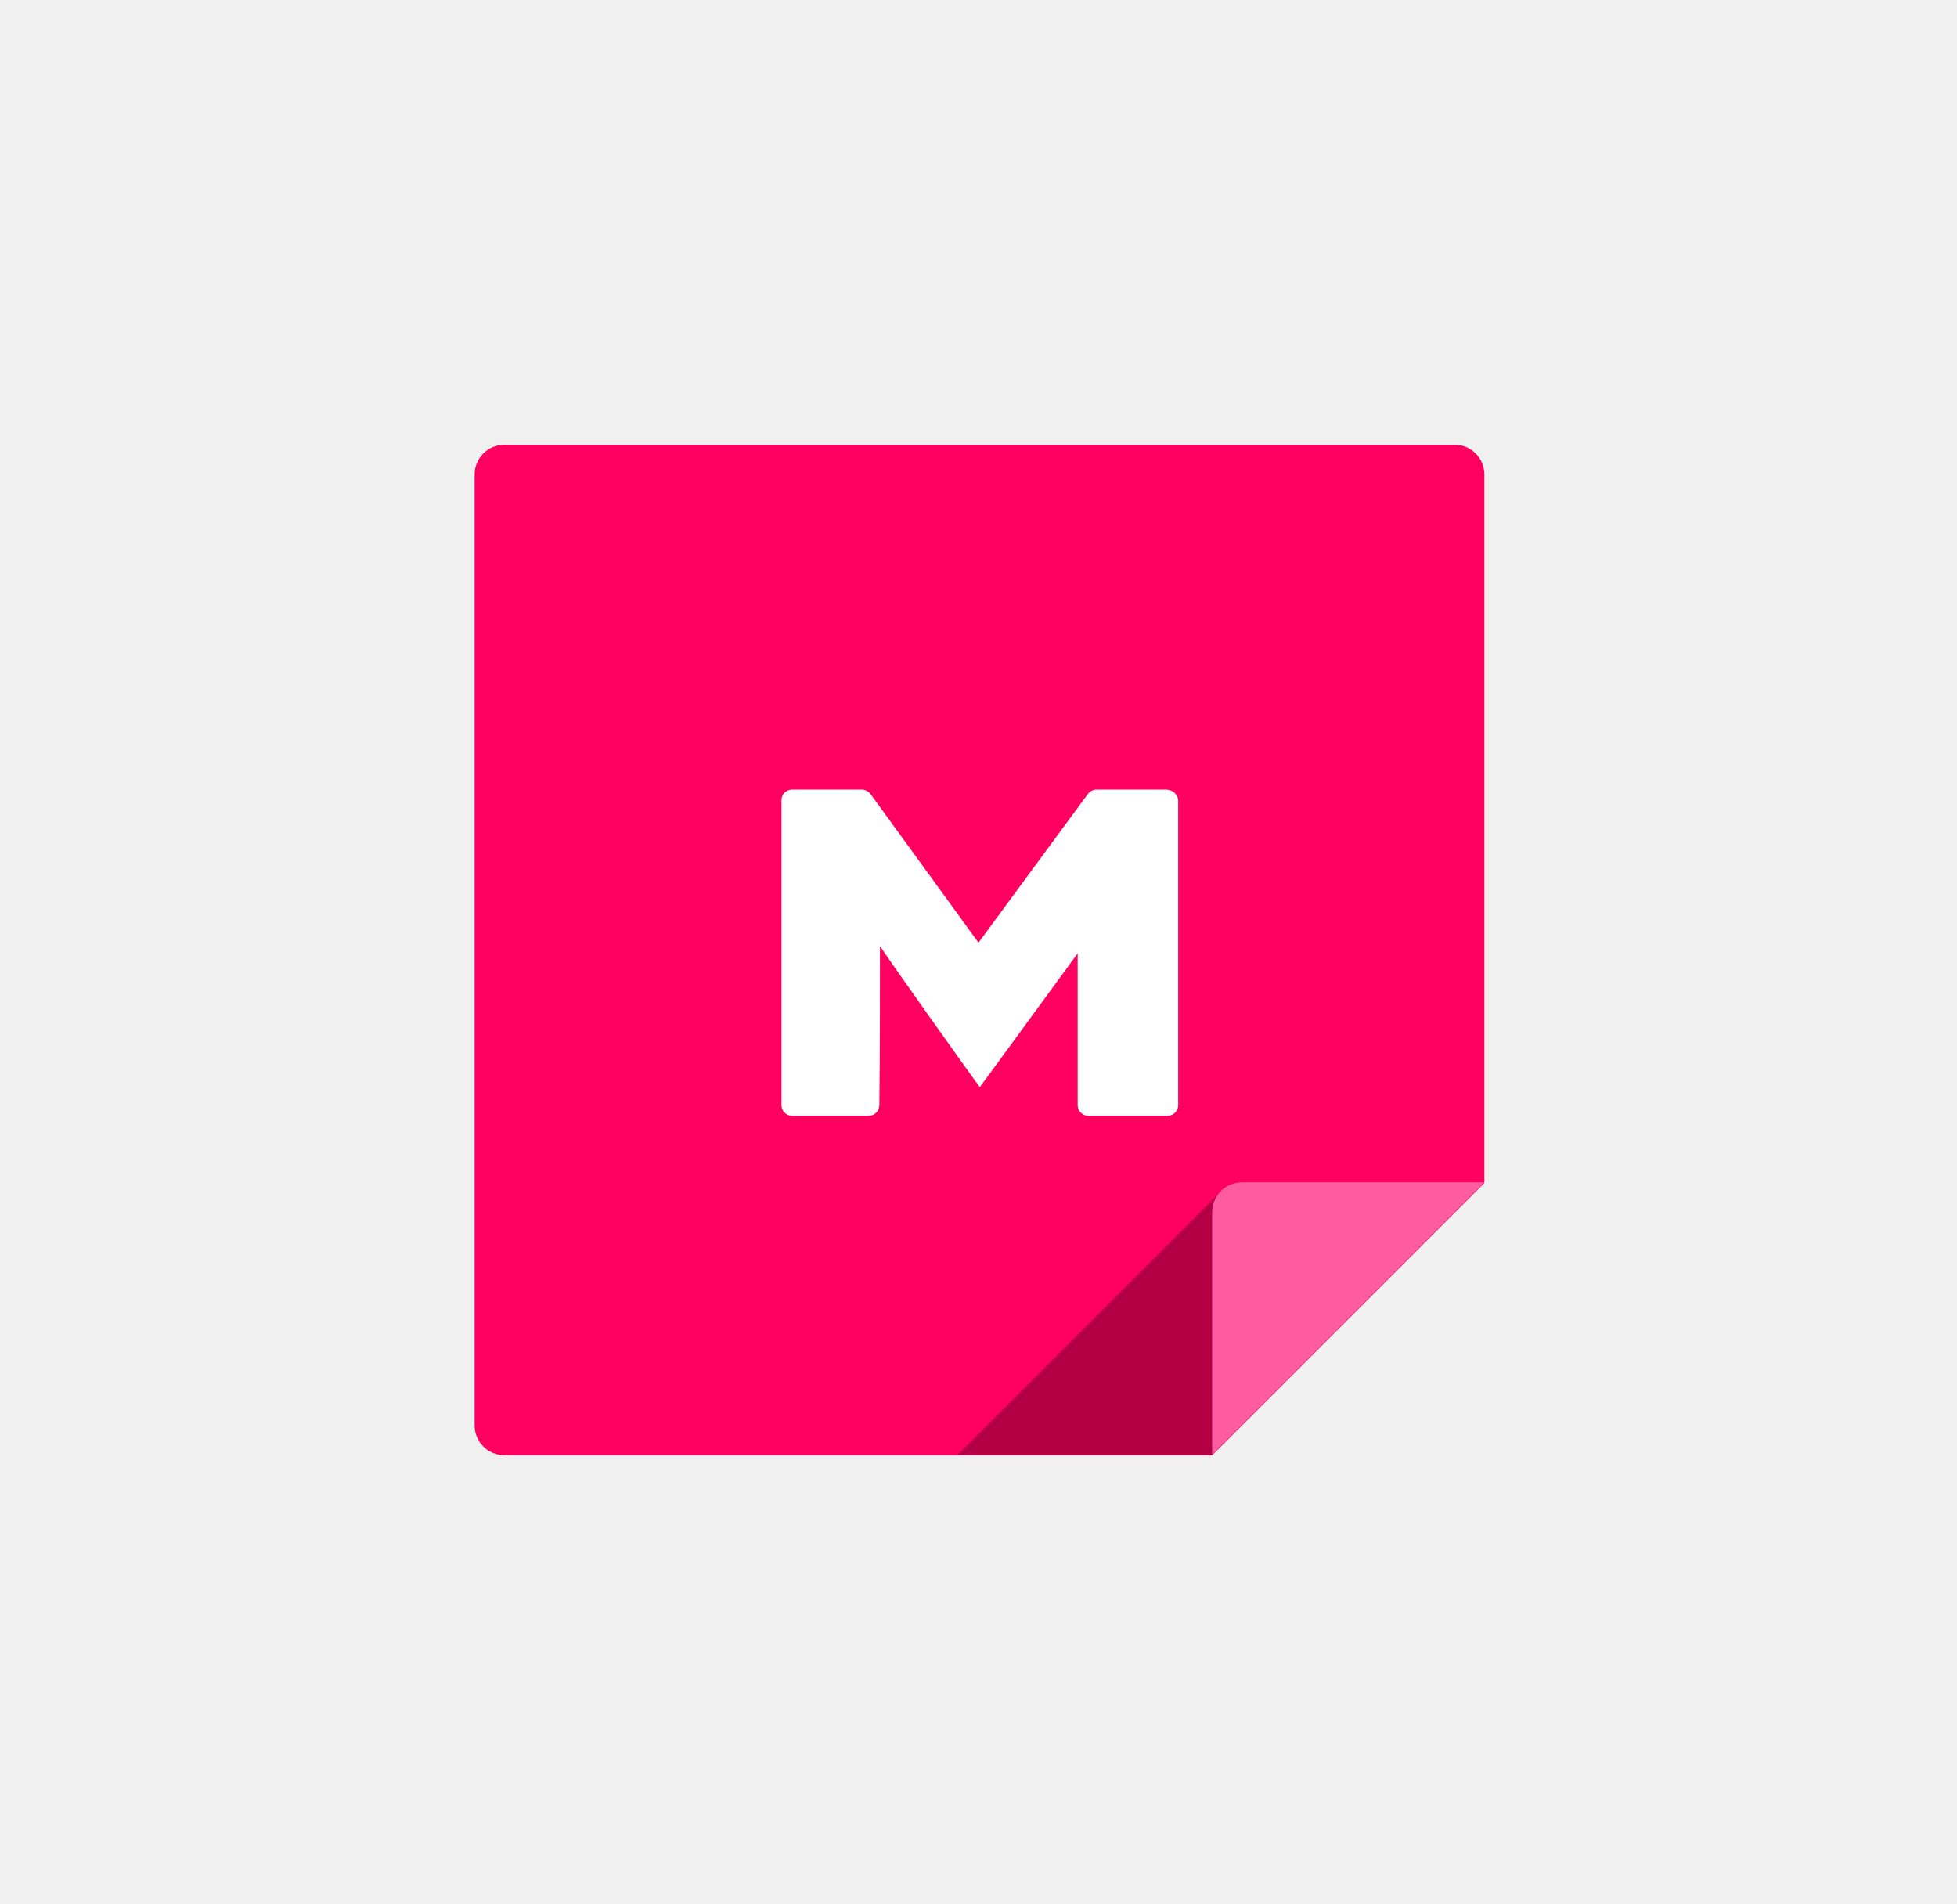
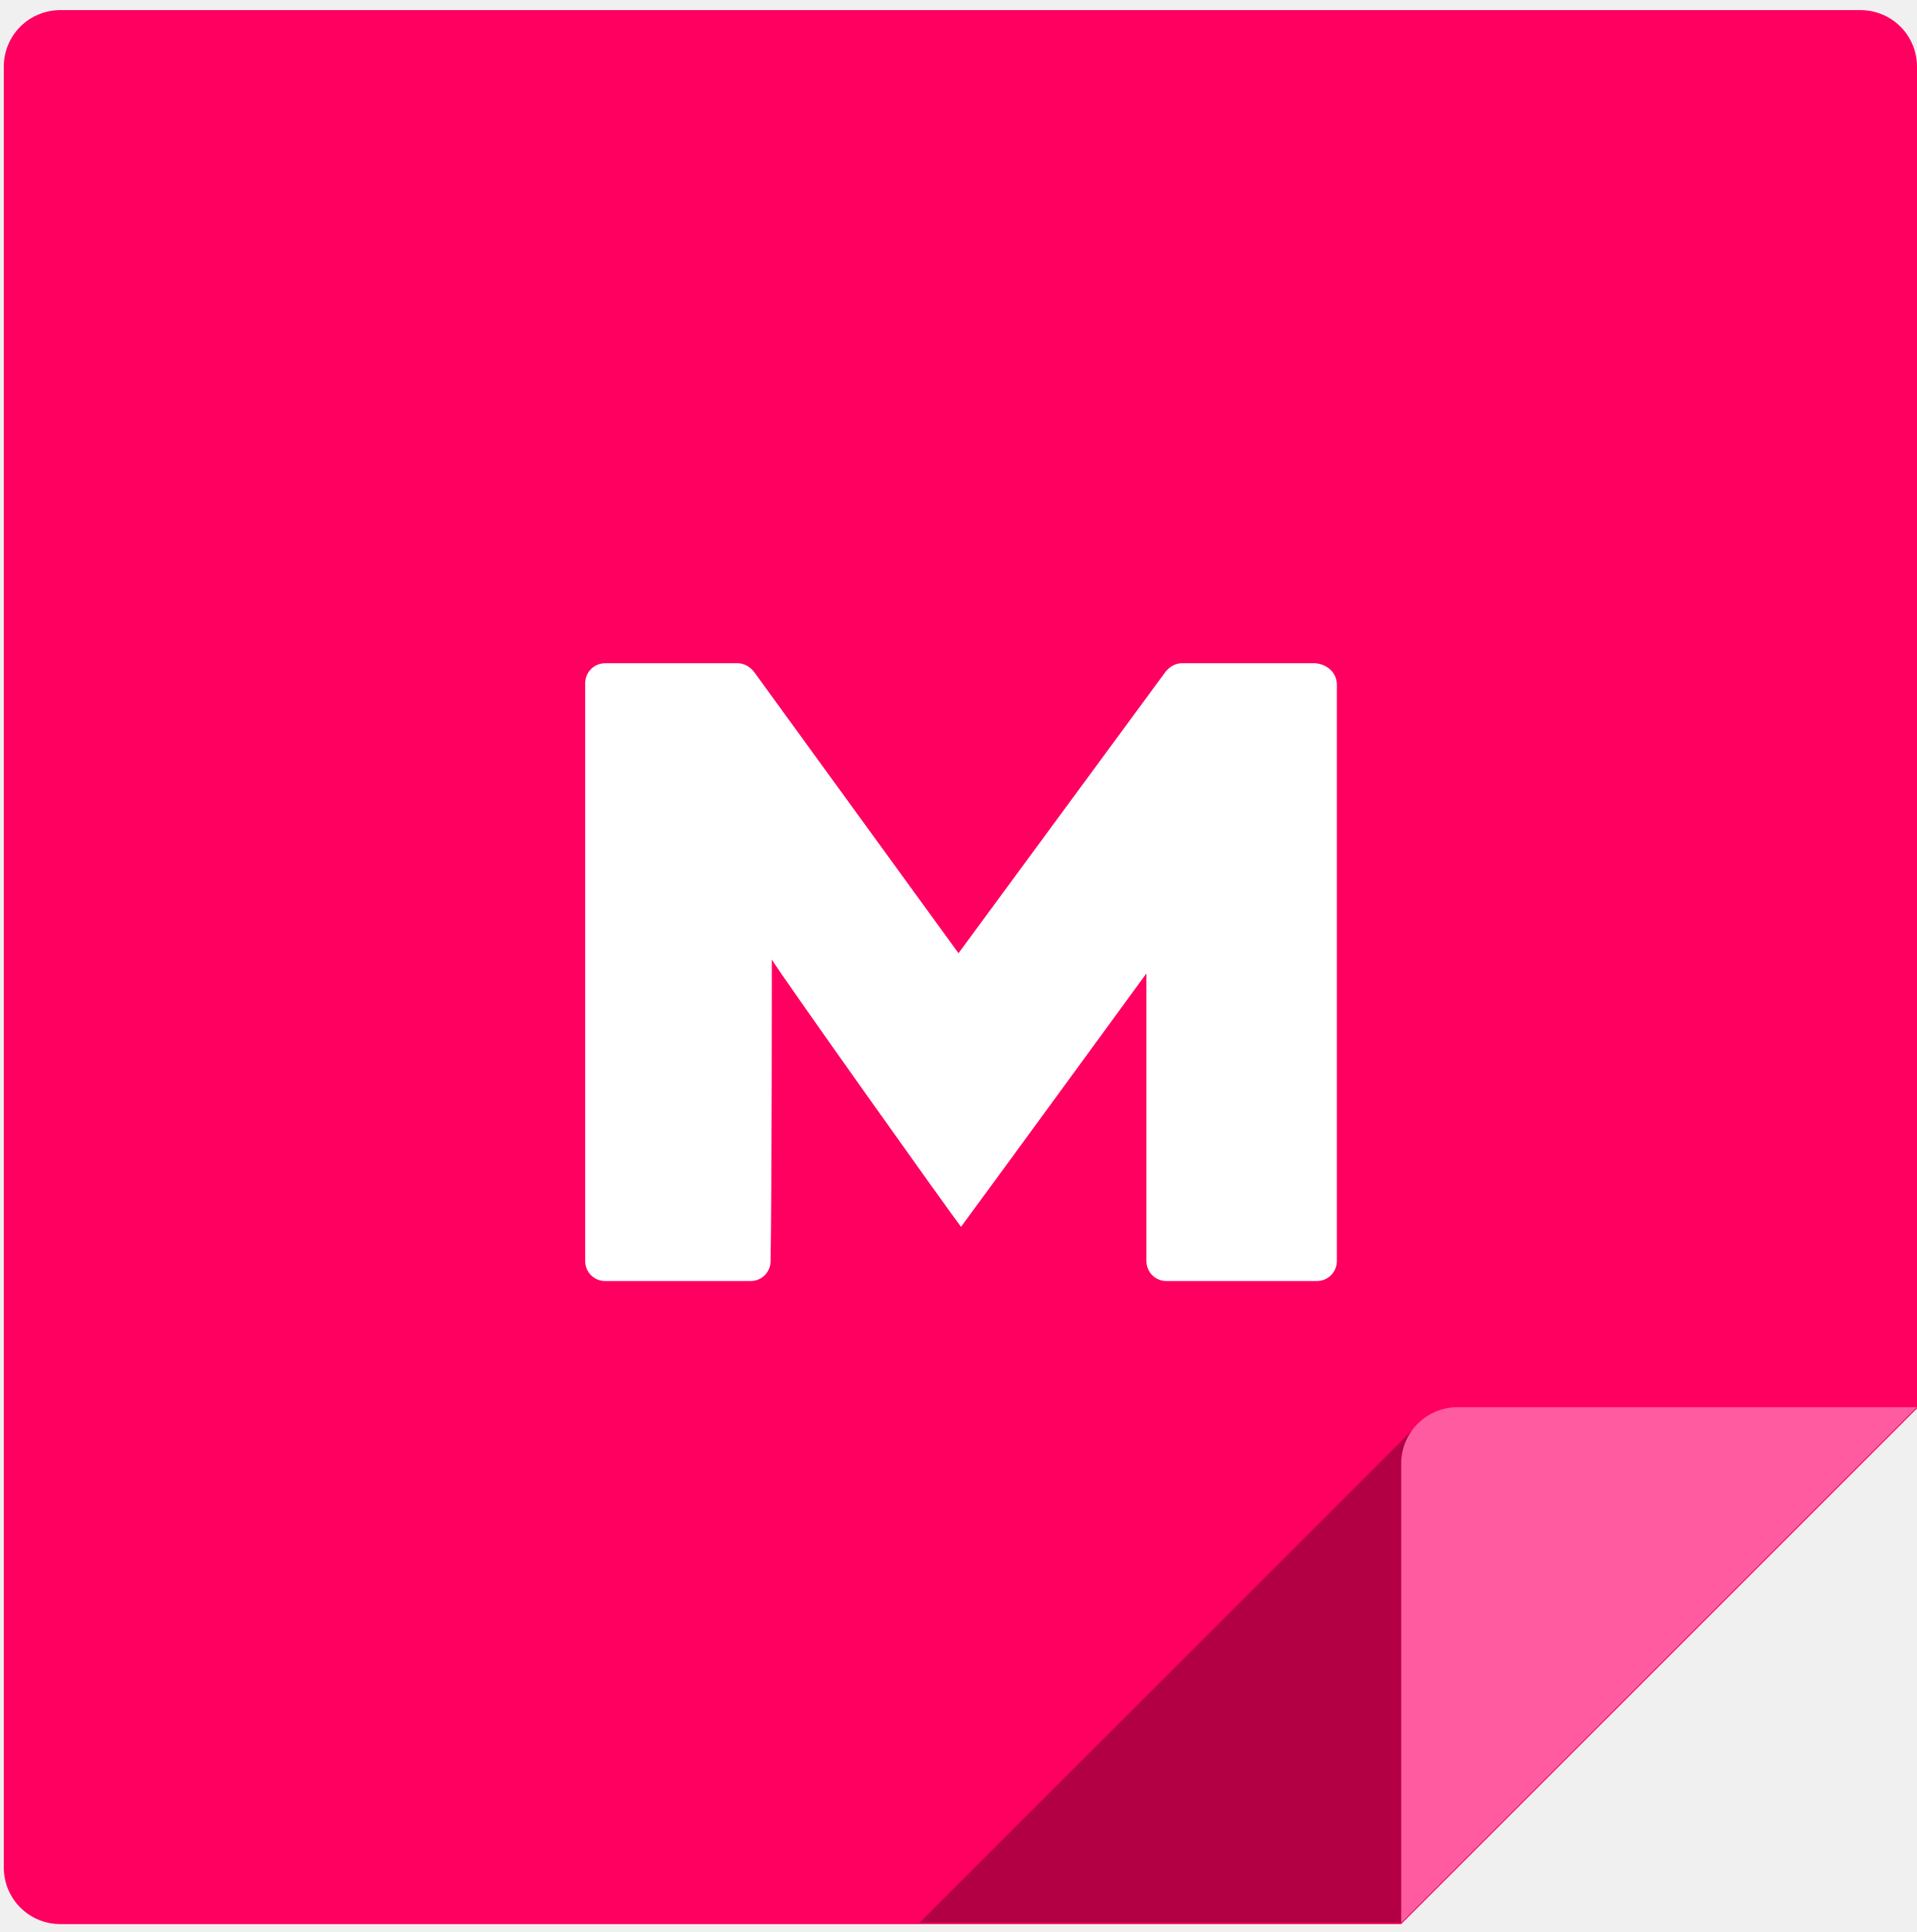
- <svg xmlns="http://www.w3.org/2000/svg" version="1.1" id="Capa_1" x="0px" y="0px" viewBox="0 0 294 286" enable-background="new 0 0 294 286" xml:space="preserve">
-   <path fill="#FF0061" d="M223,71.3c0-2.5-2-4.5-4.5-4.5H75.8c-2.5,0-4.5,2-4.5,4.5v142.8c0,2.5,2,4.5,4.5,4.5h106.3l40.9-40.9V71.3z" />
-   <polygon opacity="0.3" points="183.3,179.1 143.9,218.5 182.1,218.5 222.9,177.7 " />
-   <path fill="#FF5BA0" d="M223,177.6h-36.4c-2.5,0-4.5,2-4.5,4.5v36.4L223,177.6z" />
-   <path fill="#FFFFFF" d="M177,120.3l0,45.7c0,0.9-0.7,1.6-1.6,1.6h-11.9c-0.9,0-1.6-0.7-1.6-1.6c0-5.4,0-22.1,0-22.8  c-4.9,6.7-9.7,13.3-14.7,20.1c-1-1.3-14.3-20-15-21.2c0,0.9,0,18.4-0.1,23.9c0,0.9-0.7,1.6-1.6,1.6H119c-0.9,0-1.6-0.7-1.6-1.6  l0-45.8c0-0.9,0.7-1.6,1.6-1.6l10.5,0c0.5,0,1,0.3,1.3,0.7l16.2,22.3l16.4-22.3c0.3-0.4,0.8-0.7,1.3-0.7h10.6  C176.3,118.7,177,119.4,177,120.3z" />
+ <svg xmlns="http://www.w3.org/2000/svg" width="124px" height="125px" viewBox="0 0 124 125" version="1.1">
+   <defs />
+   <g id="Page-1" stroke="none" stroke-width="1" fill="none" fill-rule="evenodd">
+     <g id="mural">
+       <g id="Capa_1">
+         <path d="M124,4.324 C124,2.284 122.368,0.653 120.329,0.653 L3.916,0.653 C1.876,0.653 0.245,2.284 0.245,4.324 L0.245,120.818 C0.245,122.858 1.876,124.489 3.916,124.489 L90.634,124.489 L124,91.124 L124,4.324 Z" id="Shape" fill="#FF0061" />
+         <polygon id="Shape" fill="#000000" opacity="0.3" points="91.613 92.266 59.471 124.408 90.634 124.408 123.918 91.124" />
+         <path d="M124,91.042 L94.305,91.042 C92.266,91.042 90.634,92.674 90.634,94.713 L90.634,124.408 L124,91.042 Z" id="Shape" fill="#FF5BA0" />
+         <path d="M86.474,44.297 L86.474,81.579 C86.474,82.313 85.903,82.884 85.168,82.884 L75.461,82.884 C74.726,82.884 74.155,82.313 74.155,81.579 L74.155,62.979 C70.158,68.445 66.242,73.829 62.163,79.376 C61.347,78.316 50.497,63.061 49.926,62.082 C49.926,62.816 49.926,77.092 49.845,81.579 C49.845,82.313 49.274,82.884 48.539,82.884 L39.158,82.884 C38.424,82.884 37.853,82.313 37.853,81.579 L37.853,44.216 C37.853,43.482 38.424,42.911 39.158,42.911 L47.724,42.911 C48.132,42.911 48.539,43.155 48.784,43.482 L62,61.674 L75.379,43.482 C75.624,43.155 76.032,42.911 76.439,42.911 L85.087,42.911 C85.903,42.992 86.474,43.563 86.474,44.297 Z" id="Shape" fill="#FFFFFF" />
+       </g>
+     </g>
+   </g>
</svg>
